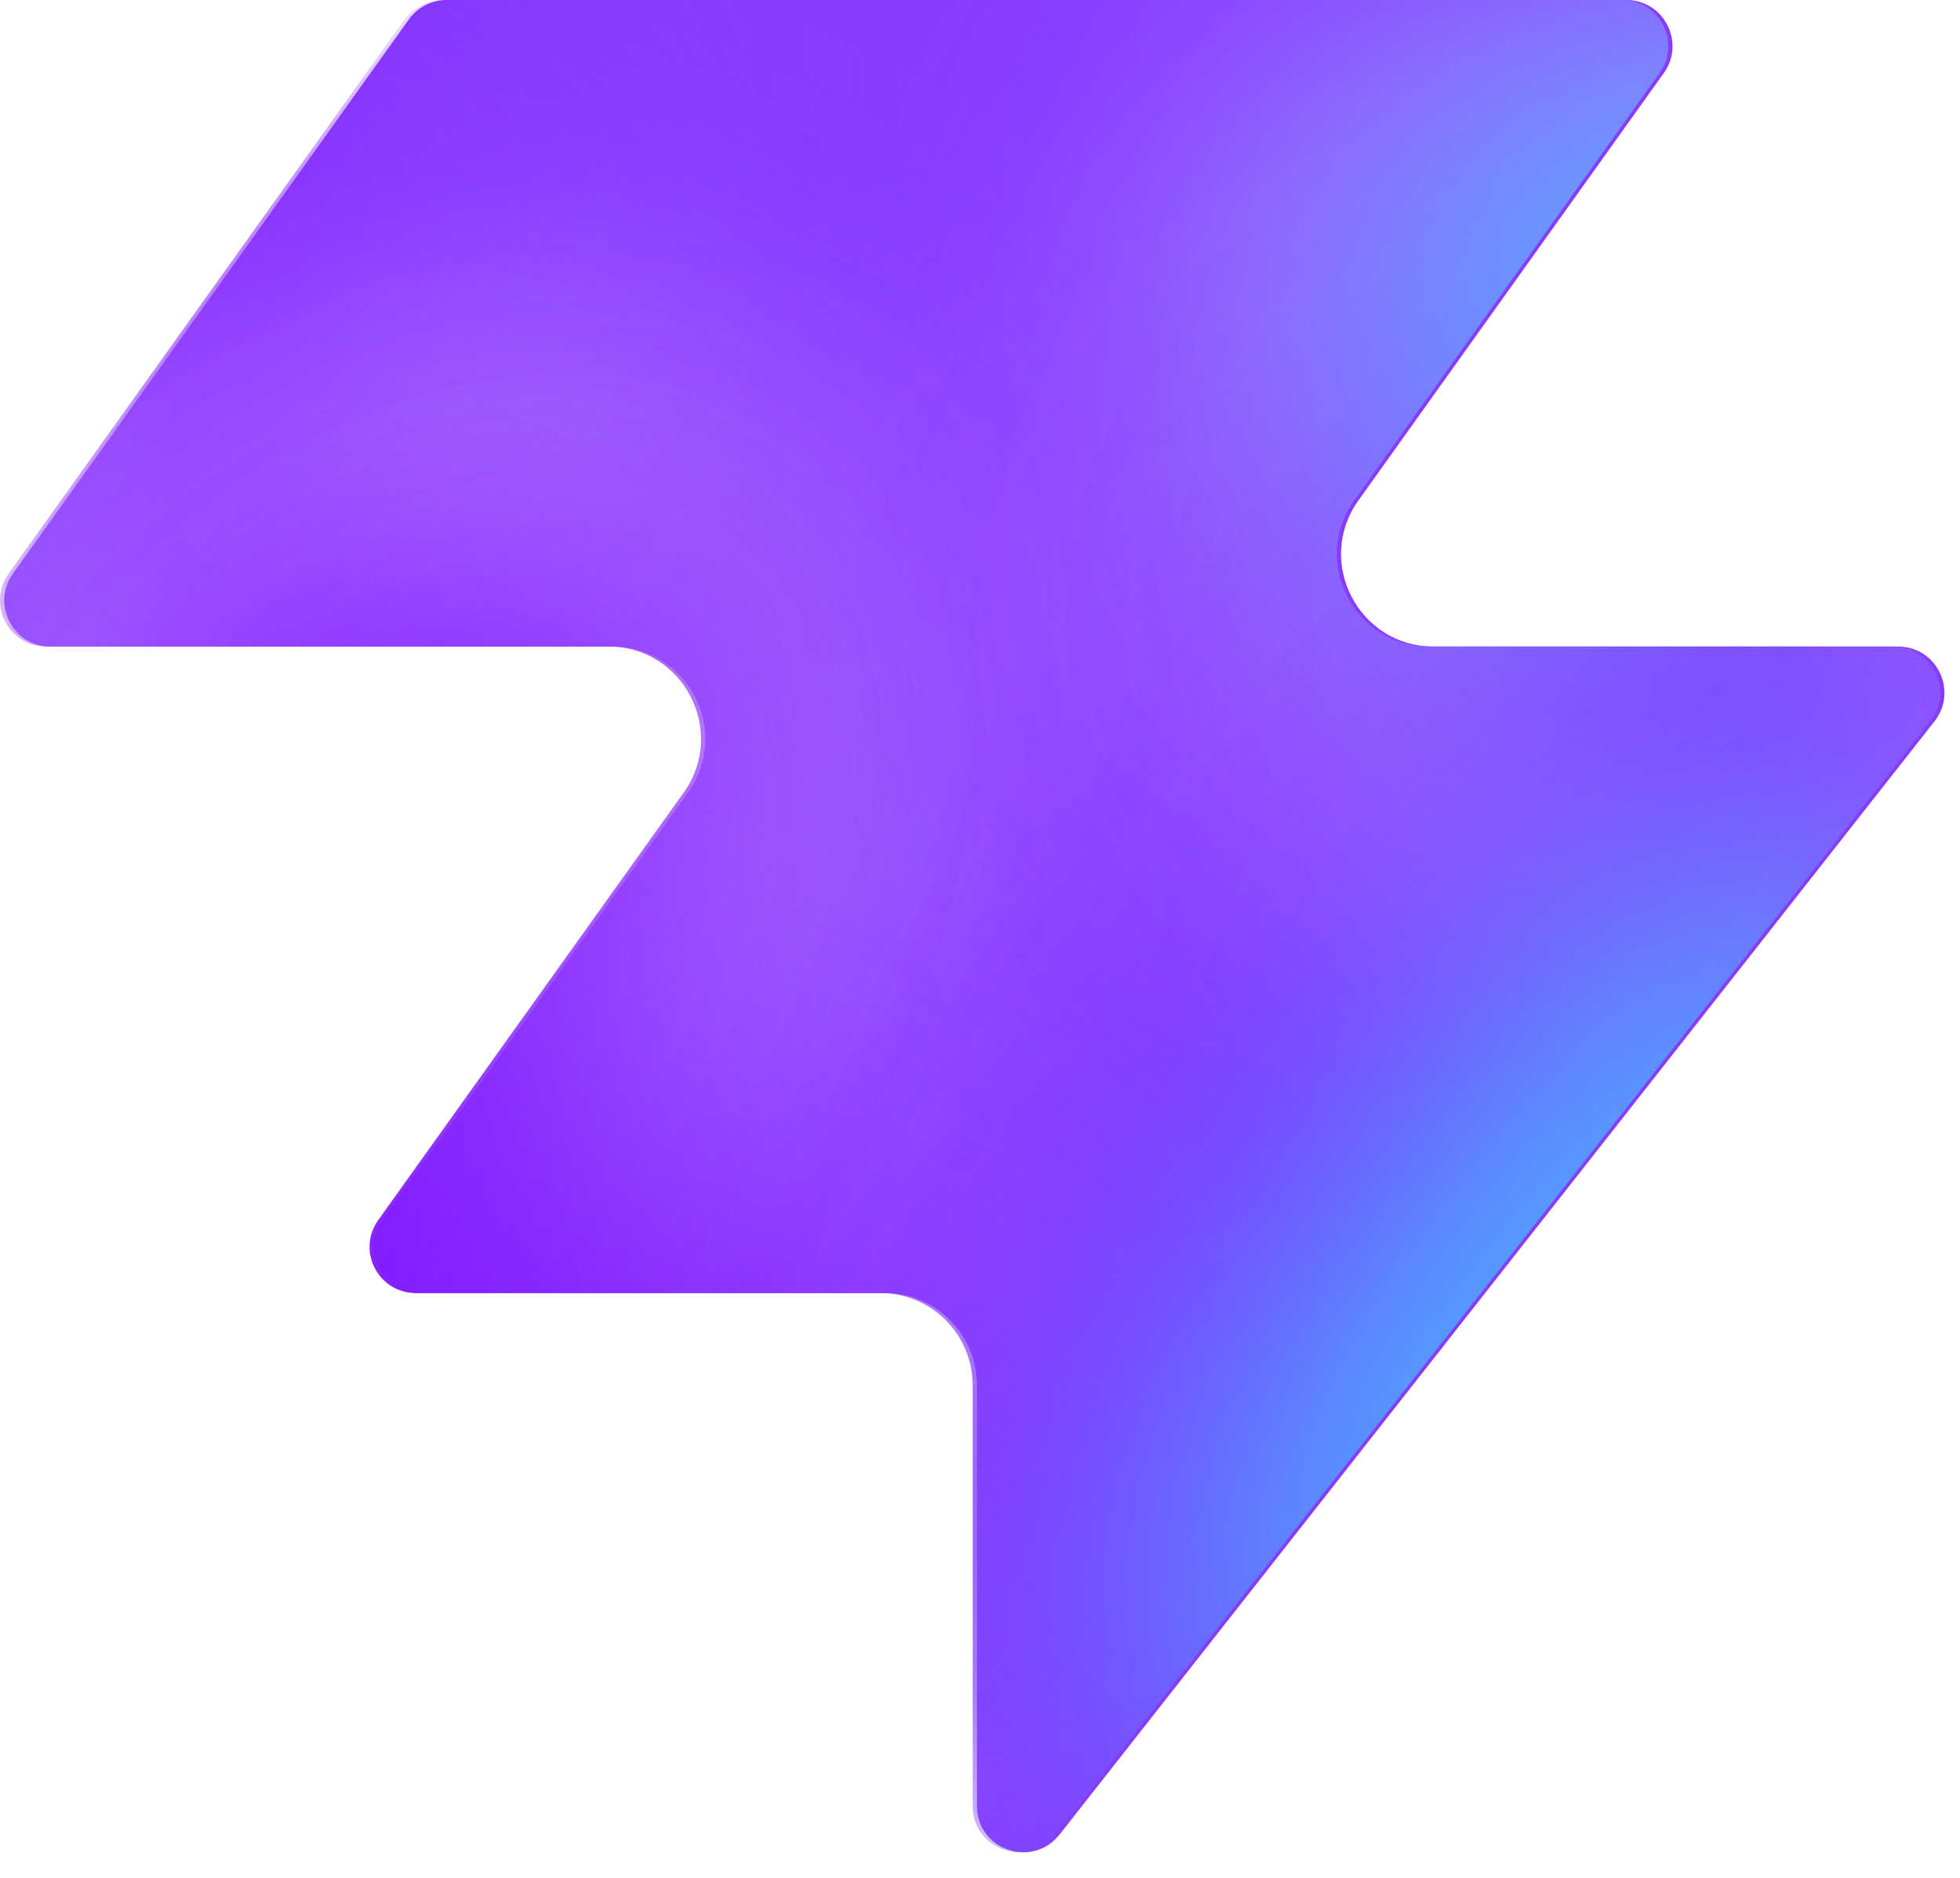
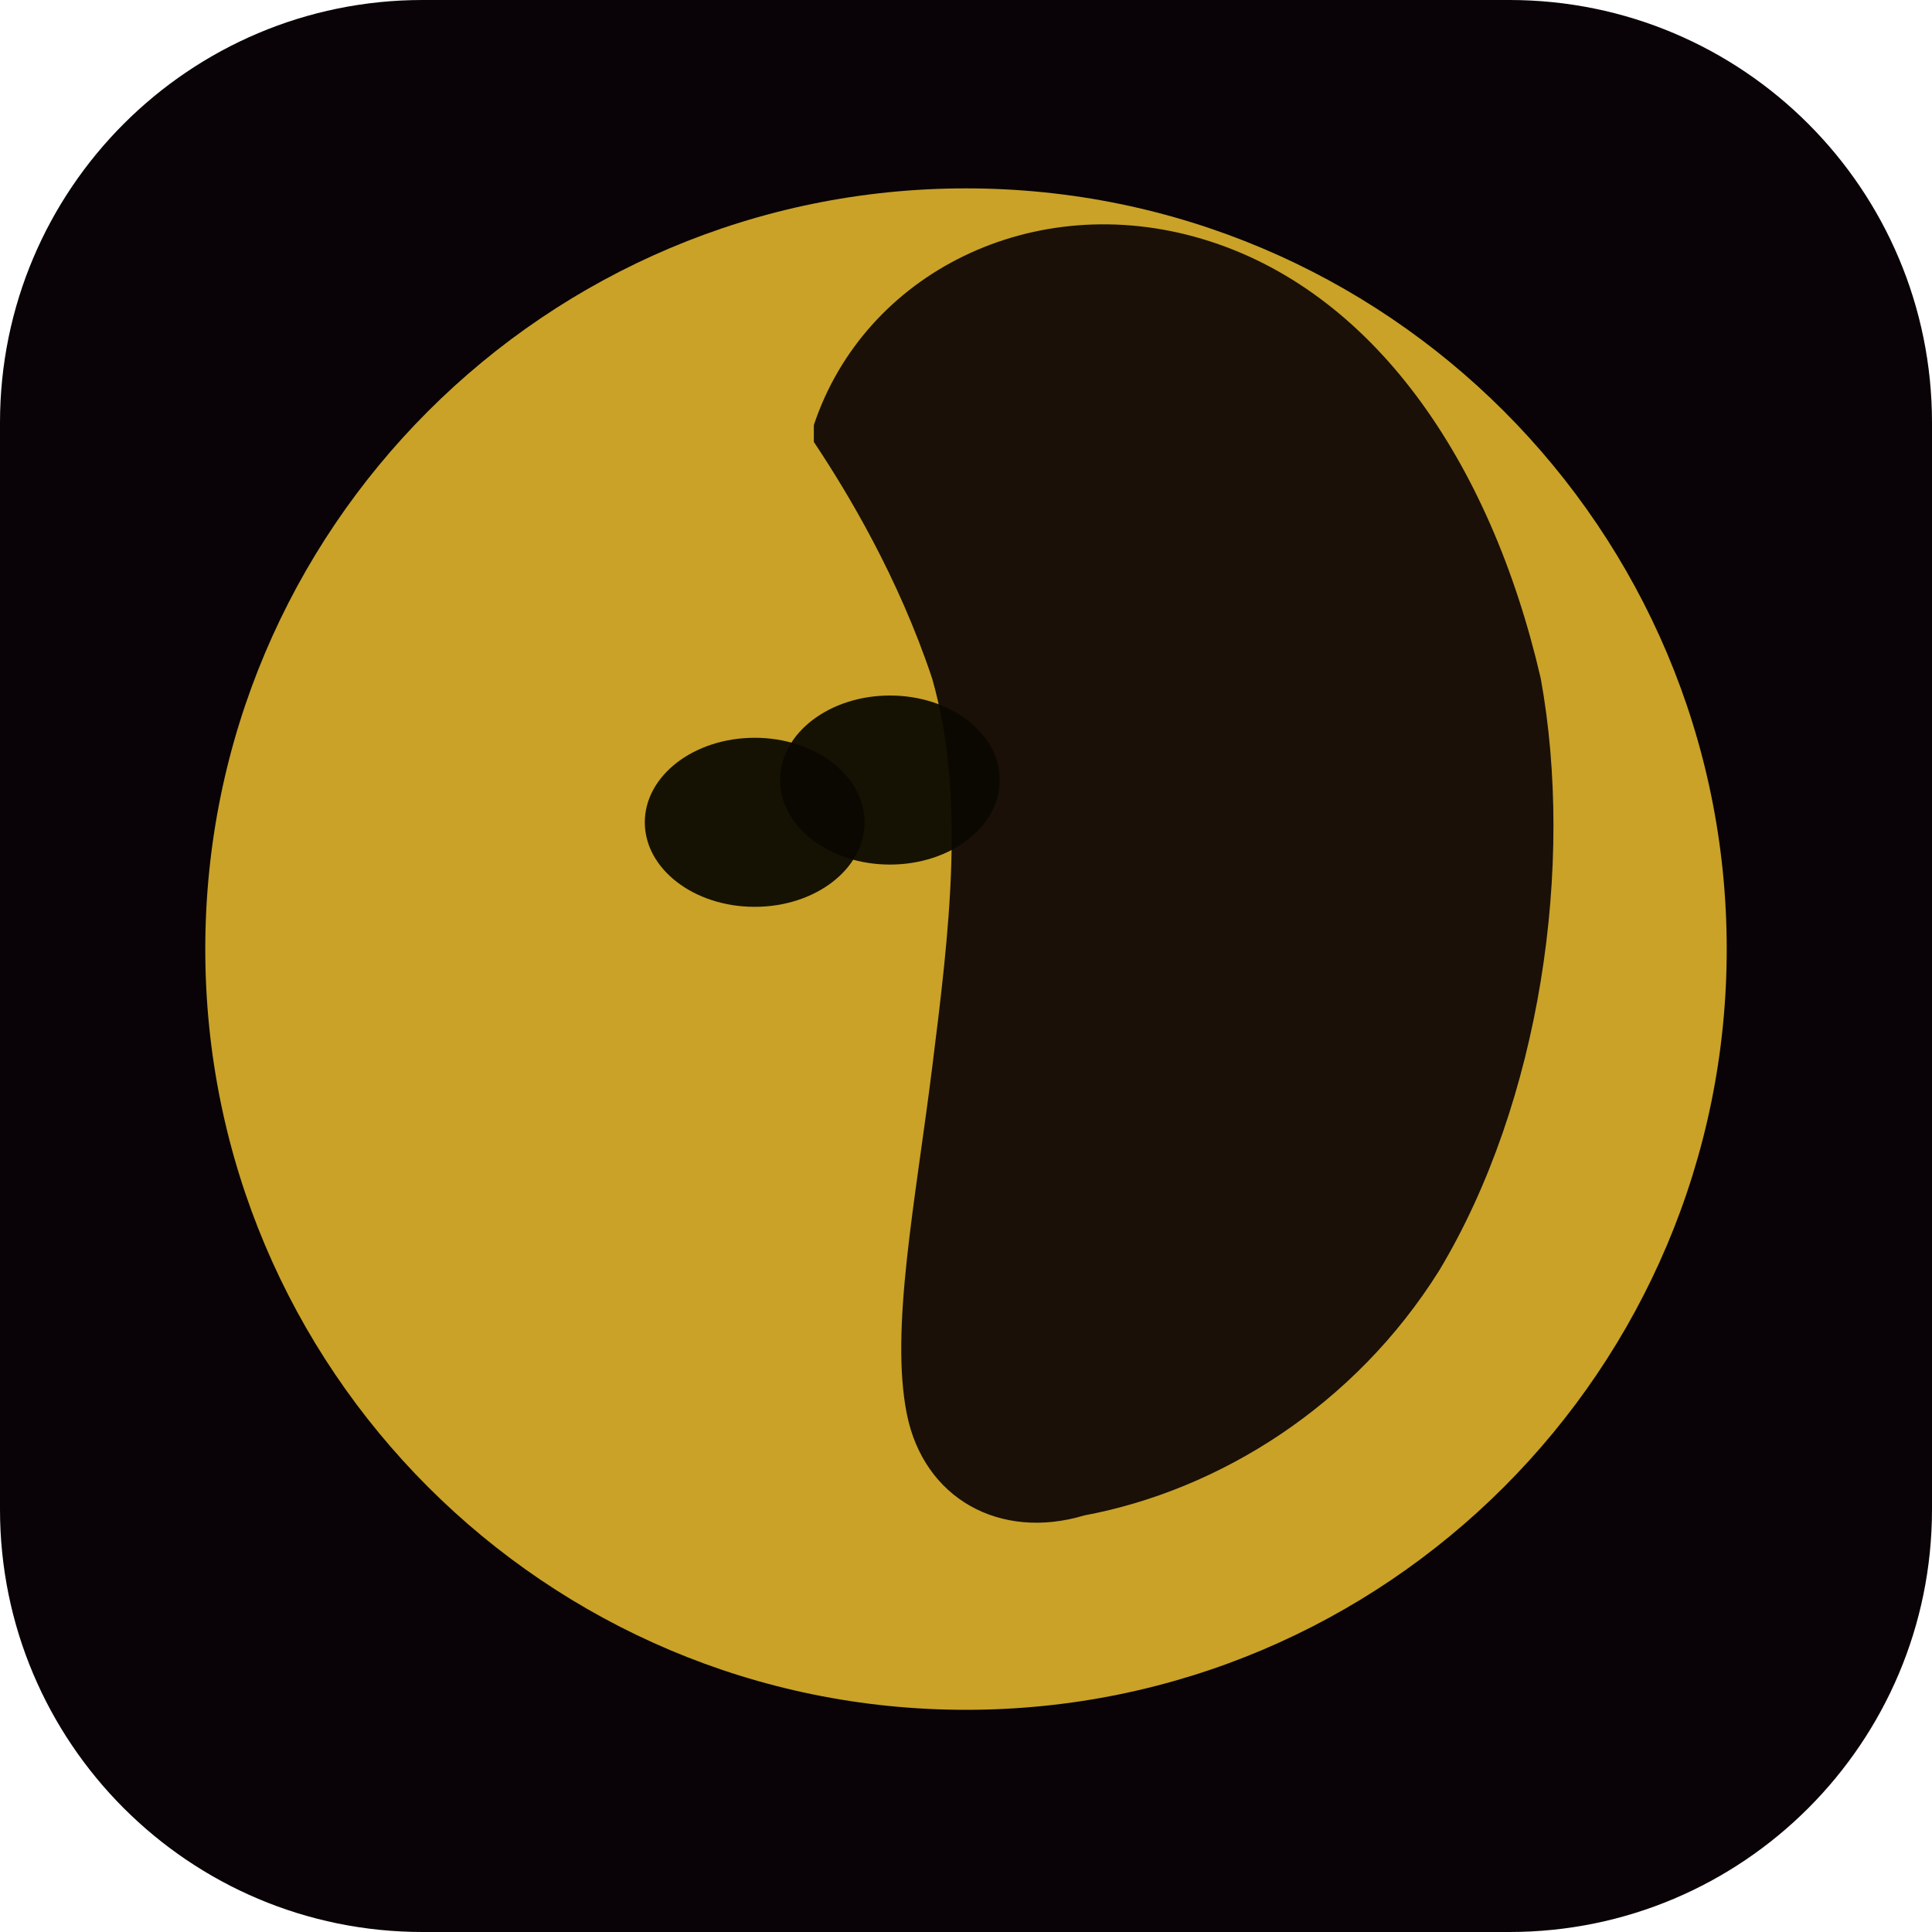
- <svg xmlns="http://www.w3.org/2000/svg" width="48" height="46" fill="none" viewBox="0 0 48 46">
-   <path fill="#863bff" d="M25.946 44.938c-.664.845-2.021.375-2.021-.698V33.937a2.26 2.26 0 0 0-2.262-2.262H10.287c-.92 0-1.456-1.04-.92-1.788l7.48-10.471c1.07-1.497 0-3.578-1.842-3.578H1.237c-.92 0-1.456-1.04-.92-1.788L10.013.474c.214-.297.556-.474.92-.474h28.894c.92 0 1.456 1.04.92 1.788l-7.48 10.471c-1.07 1.498 0 3.579 1.842 3.579h11.377c.943 0 1.473 1.088.89 1.83L25.947 44.94z" style="fill:#863bff;fill:color(display-p3 .525 .23 1);fill-opacity:1" />
-   <mask id="a" width="48" height="46" x="0" y="0" maskUnits="userSpaceOnUse" style="mask-type:alpha">
-     <path fill="#000" d="M25.842 44.938c-.664.844-2.021.375-2.021-.698V33.937a2.26 2.26 0 0 0-2.262-2.262H10.183c-.92 0-1.456-1.04-.92-1.788l7.48-10.471c1.07-1.498 0-3.579-1.842-3.579H1.133c-.92 0-1.456-1.04-.92-1.787L9.91.473c.214-.297.556-.474.92-.474h28.894c.92 0 1.456 1.04.92 1.788l-7.48 10.471c-1.07 1.498 0 3.578 1.842 3.578h11.377c.943 0 1.473 1.088.89 1.832L25.843 44.94z" style="fill:#000;fill-opacity:1" />
-   </mask>
-   <g mask="url(#a)">
-     <g filter="url(#b)">
-       <ellipse cx="5.508" cy="14.704" fill="#ede6ff" rx="5.508" ry="14.704" style="fill:#ede6ff;fill:color(display-p3 .927 .903 1);fill-opacity:1" transform="matrix(.00324 1 1 -.00324 -4.47 31.516)" />
-     </g>
-     <g filter="url(#c)">
-       <ellipse cx="10.399" cy="29.851" fill="#ede6ff" rx="10.399" ry="29.851" style="fill:#ede6ff;fill:color(display-p3 .927 .903 1);fill-opacity:1" transform="matrix(.00324 1 1 -.00324 -39.328 7.883)" />
-     </g>
-     <g filter="url(#d)">
-       <ellipse cx="5.508" cy="30.487" fill="#7e14ff" rx="5.508" ry="30.487" style="fill:#7e14ff;fill:color(display-p3 .492 .077 1);fill-opacity:1" transform="rotate(89.814 -25.913 -14.639)scale(1 -1)" />
-     </g>
-     <g filter="url(#e)">
-       <ellipse cx="5.508" cy="30.599" fill="#7e14ff" rx="5.508" ry="30.599" style="fill:#7e14ff;fill:color(display-p3 .492 .077 1);fill-opacity:1" transform="rotate(89.814 -32.644 -3.334)scale(1 -1)" />
-     </g>
-     <g filter="url(#f)">
-       <ellipse cx="5.508" cy="30.599" fill="#7e14ff" rx="5.508" ry="30.599" style="fill:#7e14ff;fill:color(display-p3 .492 .077 1);fill-opacity:1" transform="matrix(.00324 1 1 -.00324 -34.34 30.47)" />
-     </g>
-     <g filter="url(#g)">
-       <ellipse cx="14.072" cy="22.078" fill="#ede6ff" rx="14.072" ry="22.078" style="fill:#ede6ff;fill:color(display-p3 .927 .903 1);fill-opacity:1" transform="rotate(93.35 24.506 48.493)scale(-1 1)" />
-     </g>
-     <g filter="url(#h)">
-       <ellipse cx="3.47" cy="21.501" fill="#7e14ff" rx="3.47" ry="21.501" style="fill:#7e14ff;fill:color(display-p3 .492 .077 1);fill-opacity:1" transform="rotate(89.009 28.708 47.59)scale(-1 1)" />
-     </g>
-     <g filter="url(#i)">
-       <ellipse cx="3.47" cy="21.501" fill="#7e14ff" rx="3.47" ry="21.501" style="fill:#7e14ff;fill:color(display-p3 .492 .077 1);fill-opacity:1" transform="rotate(89.009 28.708 47.59)scale(-1 1)" />
-     </g>
-     <g filter="url(#j)">
-       <ellipse cx=".387" cy="8.972" fill="#7e14ff" rx="4.407" ry="29.108" style="fill:#7e14ff;fill:color(display-p3 .492 .077 1);fill-opacity:1" transform="rotate(39.51 .387 8.972)" />
-     </g>
-     <g filter="url(#k)">
-       <ellipse cx="47.523" cy="-6.092" fill="#7e14ff" rx="4.407" ry="29.108" style="fill:#7e14ff;fill:color(display-p3 .492 .077 1);fill-opacity:1" transform="rotate(37.892 47.523 -6.092)" />
-     </g>
-     <g filter="url(#l)">
-       <ellipse cx="41.412" cy="6.333" fill="#47bfff" rx="5.971" ry="9.665" style="fill:#47bfff;fill:color(display-p3 .28 .748 1);fill-opacity:1" transform="rotate(37.892 41.412 6.333)" />
-     </g>
-     <g filter="url(#m)">
-       <ellipse cx="-1.879" cy="38.332" fill="#7e14ff" rx="4.407" ry="29.108" style="fill:#7e14ff;fill:color(display-p3 .492 .077 1);fill-opacity:1" transform="rotate(37.892 -1.88 38.332)" />
-     </g>
-     <g filter="url(#n)">
-       <ellipse cx="-1.879" cy="38.332" fill="#7e14ff" rx="4.407" ry="29.108" style="fill:#7e14ff;fill:color(display-p3 .492 .077 1);fill-opacity:1" transform="rotate(37.892 -1.88 38.332)" />
-     </g>
-     <g filter="url(#o)">
-       <ellipse cx="35.651" cy="29.907" fill="#7e14ff" rx="4.407" ry="29.108" style="fill:#7e14ff;fill:color(display-p3 .492 .077 1);fill-opacity:1" transform="rotate(37.892 35.651 29.907)" />
-     </g>
-     <g filter="url(#p)">
-       <ellipse cx="38.418" cy="32.4" fill="#47bfff" rx="5.971" ry="15.297" style="fill:#47bfff;fill:color(display-p3 .28 .748 1);fill-opacity:1" transform="rotate(37.892 38.418 32.4)" />
-     </g>
+ <svg xmlns="http://www.w3.org/2000/svg" viewBox="0 0 32 32">
+   <rect width="32" height="32" rx="7" fill="#090307" />
+   <g transform="translate(2 2) scale(0.14)">
+     <circle cx="100" cy="98" r="90" fill="#c9a227" />
+     <path fill="#1a1008" d="M82 36 C88 18,108 8,128 14 C148 20,162 40,168 66 C172 88,168 116,156 136 C146 152,130 162,114 165 C104 168,95 163,93 153 C91 143,94 128,96 112 C98 96,100 80,96 66 C92 54,86 44,82 38 Z" />
+     <ellipse cx="75" cy="83" rx="13" ry="10" fill="#0a0800" opacity="0.93" />
+     <ellipse cx="91" cy="78" rx="13" ry="10" fill="#0a0800" opacity="0.93" />
  </g>
-   <defs>
-     <filter id="b" width="60.045" height="41.654" x="-19.77" y="16.149" color-interpolation-filters="sRGB" filterUnits="userSpaceOnUse">
-       <feFlood flood-opacity="0" result="BackgroundImageFix" />
-       <feBlend in="SourceGraphic" in2="BackgroundImageFix" result="shape" />
-       <feGaussianBlur result="effect1_foregroundBlur_2002_17158" stdDeviation="7.659" />
-     </filter>
-     <filter id="c" width="90.34" height="51.437" x="-54.613" y="-7.533" color-interpolation-filters="sRGB" filterUnits="userSpaceOnUse">
-       <feFlood flood-opacity="0" result="BackgroundImageFix" />
-       <feBlend in="SourceGraphic" in2="BackgroundImageFix" result="shape" />
-       <feGaussianBlur result="effect1_foregroundBlur_2002_17158" stdDeviation="7.659" />
-     </filter>
-     <filter id="d" width="79.355" height="29.4" x="-49.64" y="2.03" color-interpolation-filters="sRGB" filterUnits="userSpaceOnUse">
-       <feFlood flood-opacity="0" result="BackgroundImageFix" />
-       <feBlend in="SourceGraphic" in2="BackgroundImageFix" result="shape" />
-       <feGaussianBlur result="effect1_foregroundBlur_2002_17158" stdDeviation="4.596" />
-     </filter>
-     <filter id="e" width="79.579" height="29.4" x="-45.045" y="20.029" color-interpolation-filters="sRGB" filterUnits="userSpaceOnUse">
-       <feFlood flood-opacity="0" result="BackgroundImageFix" />
-       <feBlend in="SourceGraphic" in2="BackgroundImageFix" result="shape" />
-       <feGaussianBlur result="effect1_foregroundBlur_2002_17158" stdDeviation="4.596" />
-     </filter>
-     <filter id="f" width="79.579" height="29.4" x="-43.513" y="21.178" color-interpolation-filters="sRGB" filterUnits="userSpaceOnUse">
-       <feFlood flood-opacity="0" result="BackgroundImageFix" />
-       <feBlend in="SourceGraphic" in2="BackgroundImageFix" result="shape" />
-       <feGaussianBlur result="effect1_foregroundBlur_2002_17158" stdDeviation="4.596" />
-     </filter>
-     <filter id="g" width="74.749" height="58.852" x="15.756" y="-17.901" color-interpolation-filters="sRGB" filterUnits="userSpaceOnUse">
-       <feFlood flood-opacity="0" result="BackgroundImageFix" />
-       <feBlend in="SourceGraphic" in2="BackgroundImageFix" result="shape" />
-       <feGaussianBlur result="effect1_foregroundBlur_2002_17158" stdDeviation="7.659" />
-     </filter>
-     <filter id="h" width="61.377" height="25.362" x="23.548" y="2.284" color-interpolation-filters="sRGB" filterUnits="userSpaceOnUse">
-       <feFlood flood-opacity="0" result="BackgroundImageFix" />
-       <feBlend in="SourceGraphic" in2="BackgroundImageFix" result="shape" />
-       <feGaussianBlur result="effect1_foregroundBlur_2002_17158" stdDeviation="4.596" />
-     </filter>
-     <filter id="i" width="61.377" height="25.362" x="23.548" y="2.284" color-interpolation-filters="sRGB" filterUnits="userSpaceOnUse">
-       <feFlood flood-opacity="0" result="BackgroundImageFix" />
-       <feBlend in="SourceGraphic" in2="BackgroundImageFix" result="shape" />
-       <feGaussianBlur result="effect1_foregroundBlur_2002_17158" stdDeviation="4.596" />
-     </filter>
-     <filter id="j" width="56.045" height="63.649" x="-27.636" y="-22.853" color-interpolation-filters="sRGB" filterUnits="userSpaceOnUse">
-       <feFlood flood-opacity="0" result="BackgroundImageFix" />
-       <feBlend in="SourceGraphic" in2="BackgroundImageFix" result="shape" />
-       <feGaussianBlur result="effect1_foregroundBlur_2002_17158" stdDeviation="4.596" />
-     </filter>
-     <filter id="k" width="54.814" height="64.646" x="20.116" y="-38.415" color-interpolation-filters="sRGB" filterUnits="userSpaceOnUse">
-       <feFlood flood-opacity="0" result="BackgroundImageFix" />
-       <feBlend in="SourceGraphic" in2="BackgroundImageFix" result="shape" />
-       <feGaussianBlur result="effect1_foregroundBlur_2002_17158" stdDeviation="4.596" />
-     </filter>
-     <filter id="l" width="33.541" height="35.313" x="24.641" y="-11.323" color-interpolation-filters="sRGB" filterUnits="userSpaceOnUse">
-       <feFlood flood-opacity="0" result="BackgroundImageFix" />
-       <feBlend in="SourceGraphic" in2="BackgroundImageFix" result="shape" />
-       <feGaussianBlur result="effect1_foregroundBlur_2002_17158" stdDeviation="4.596" />
-     </filter>
-     <filter id="m" width="54.814" height="64.646" x="-29.286" y="6.009" color-interpolation-filters="sRGB" filterUnits="userSpaceOnUse">
-       <feFlood flood-opacity="0" result="BackgroundImageFix" />
-       <feBlend in="SourceGraphic" in2="BackgroundImageFix" result="shape" />
-       <feGaussianBlur result="effect1_foregroundBlur_2002_17158" stdDeviation="4.596" />
-     </filter>
-     <filter id="n" width="54.814" height="64.646" x="-29.286" y="6.009" color-interpolation-filters="sRGB" filterUnits="userSpaceOnUse">
-       <feFlood flood-opacity="0" result="BackgroundImageFix" />
-       <feBlend in="SourceGraphic" in2="BackgroundImageFix" result="shape" />
-       <feGaussianBlur result="effect1_foregroundBlur_2002_17158" stdDeviation="4.596" />
-     </filter>
-     <filter id="o" width="54.814" height="64.646" x="8.244" y="-2.416" color-interpolation-filters="sRGB" filterUnits="userSpaceOnUse">
-       <feFlood flood-opacity="0" result="BackgroundImageFix" />
-       <feBlend in="SourceGraphic" in2="BackgroundImageFix" result="shape" />
-       <feGaussianBlur result="effect1_foregroundBlur_2002_17158" stdDeviation="4.596" />
-     </filter>
-     <filter id="p" width="39.409" height="43.623" x="18.713" y="10.588" color-interpolation-filters="sRGB" filterUnits="userSpaceOnUse">
-       <feFlood flood-opacity="0" result="BackgroundImageFix" />
-       <feBlend in="SourceGraphic" in2="BackgroundImageFix" result="shape" />
-       <feGaussianBlur result="effect1_foregroundBlur_2002_17158" stdDeviation="4.596" />
-     </filter>
-   </defs>
</svg>
